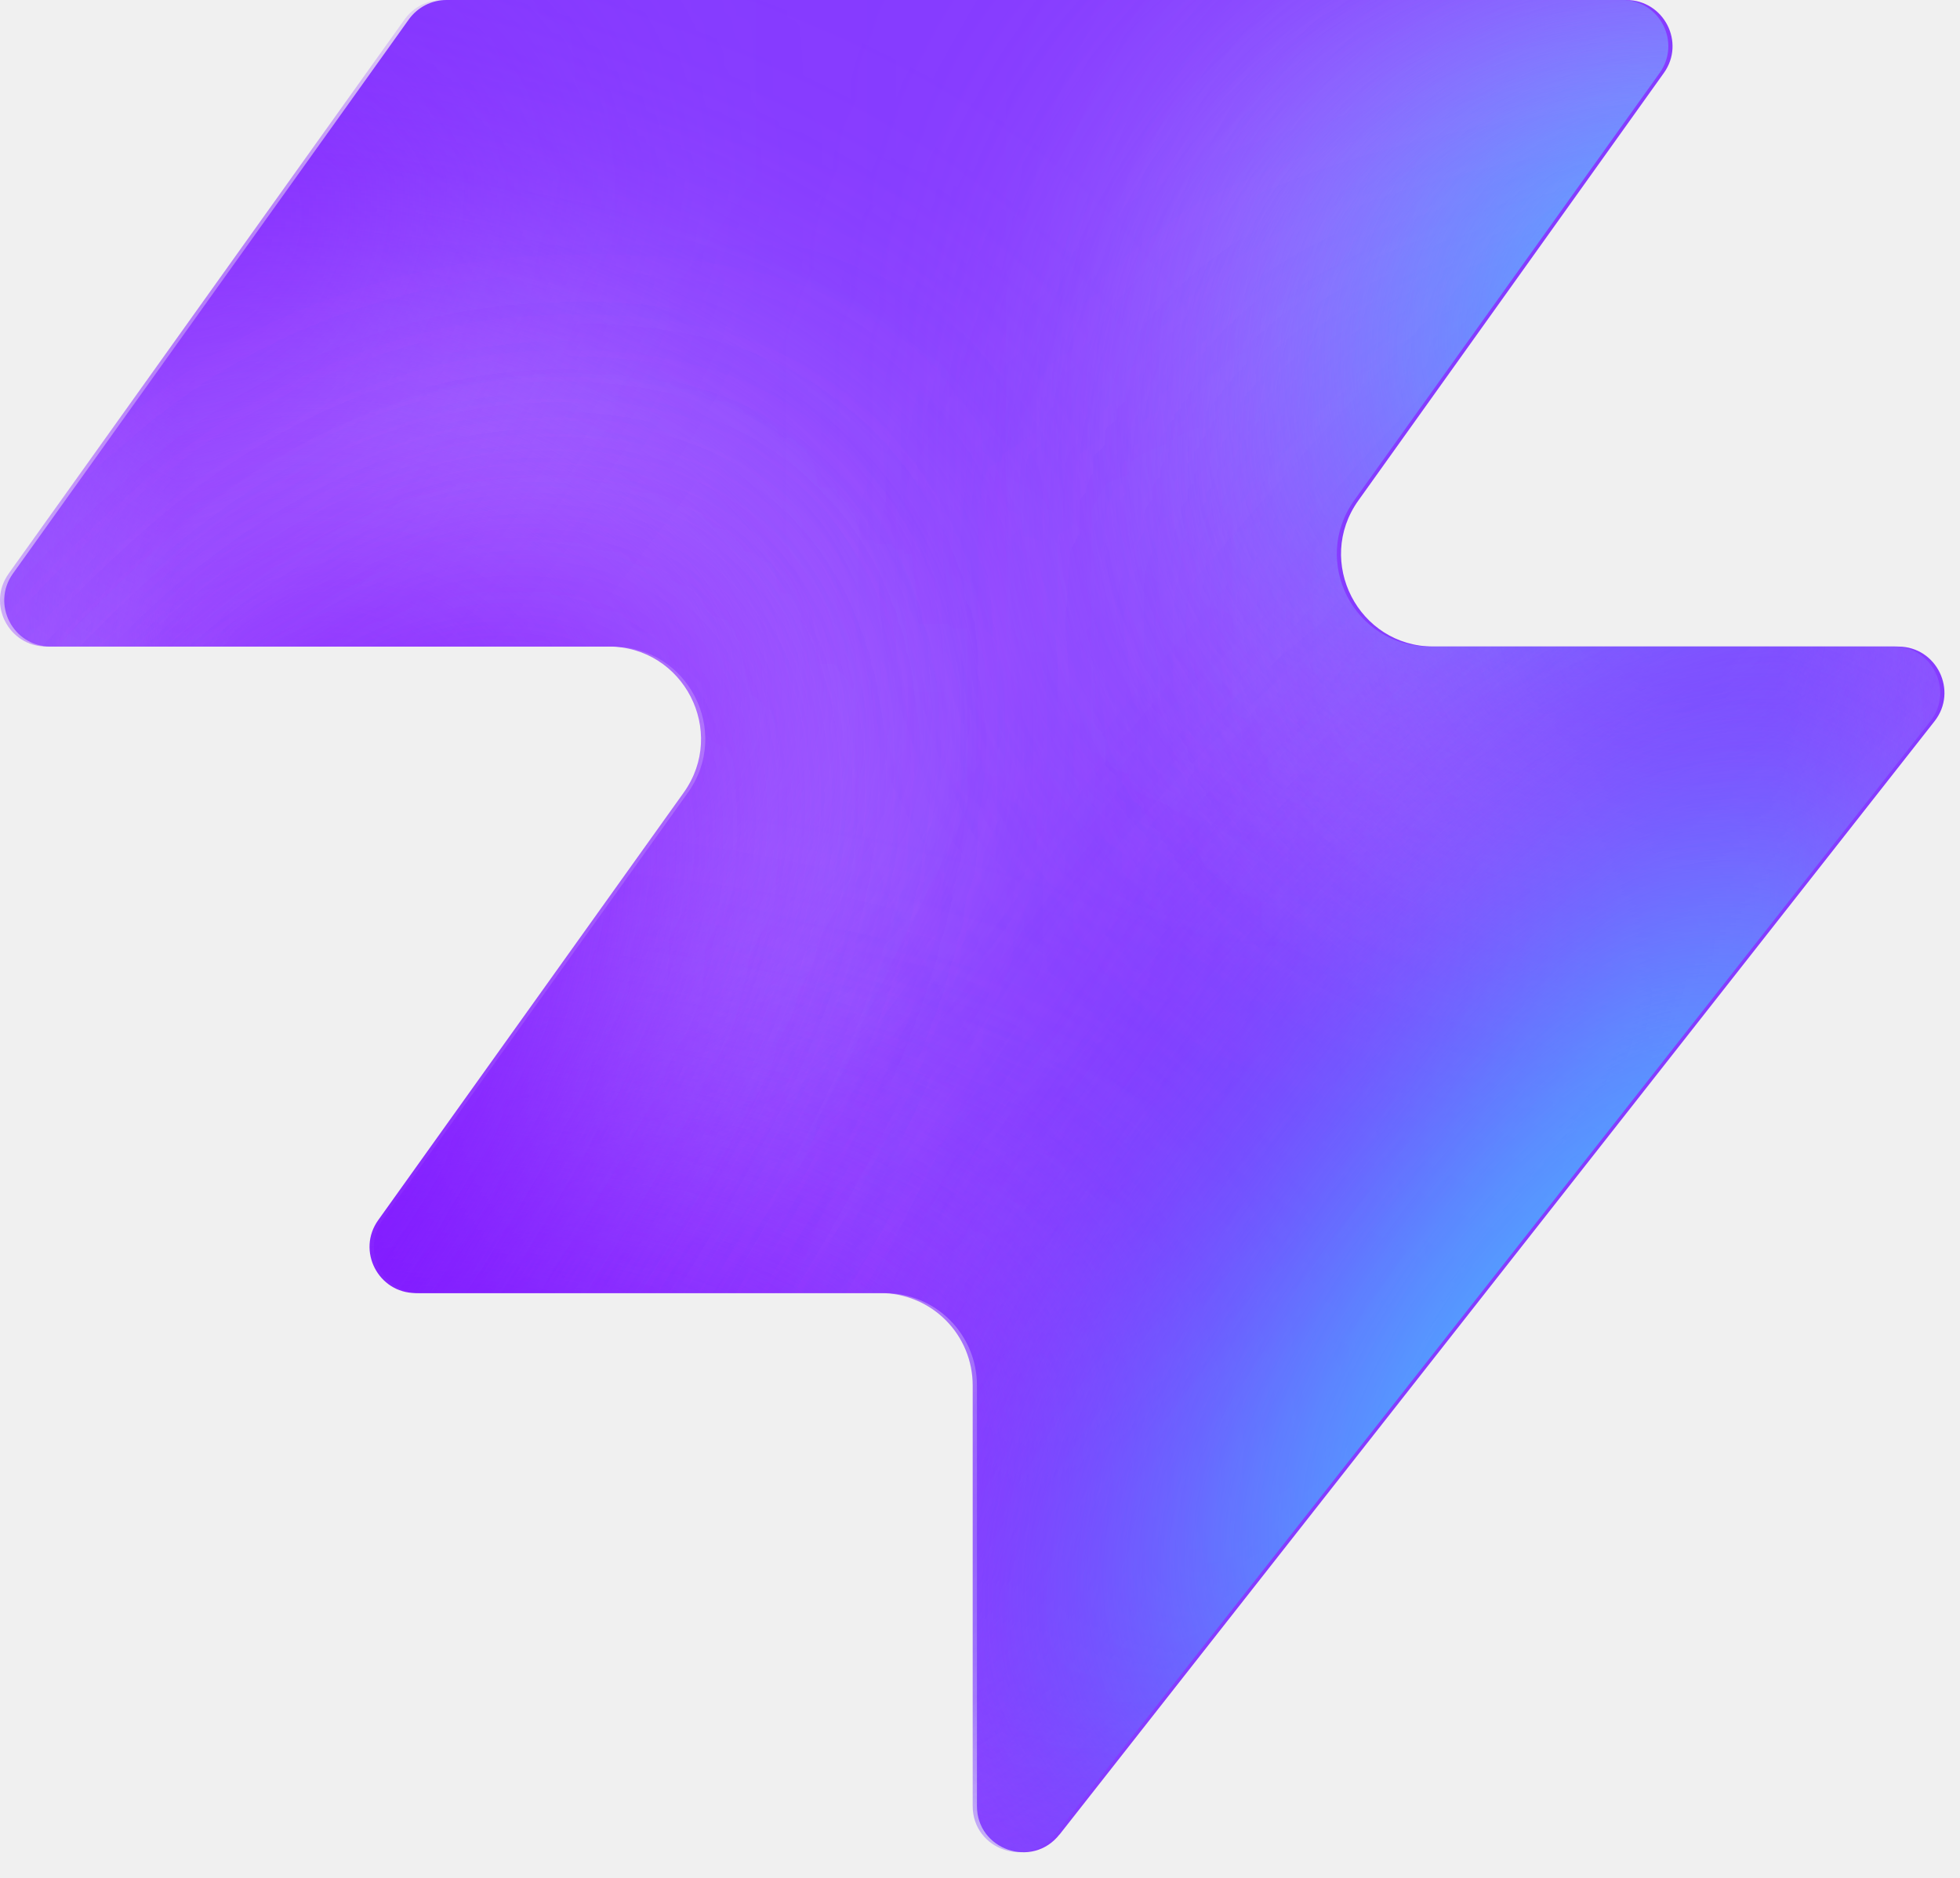
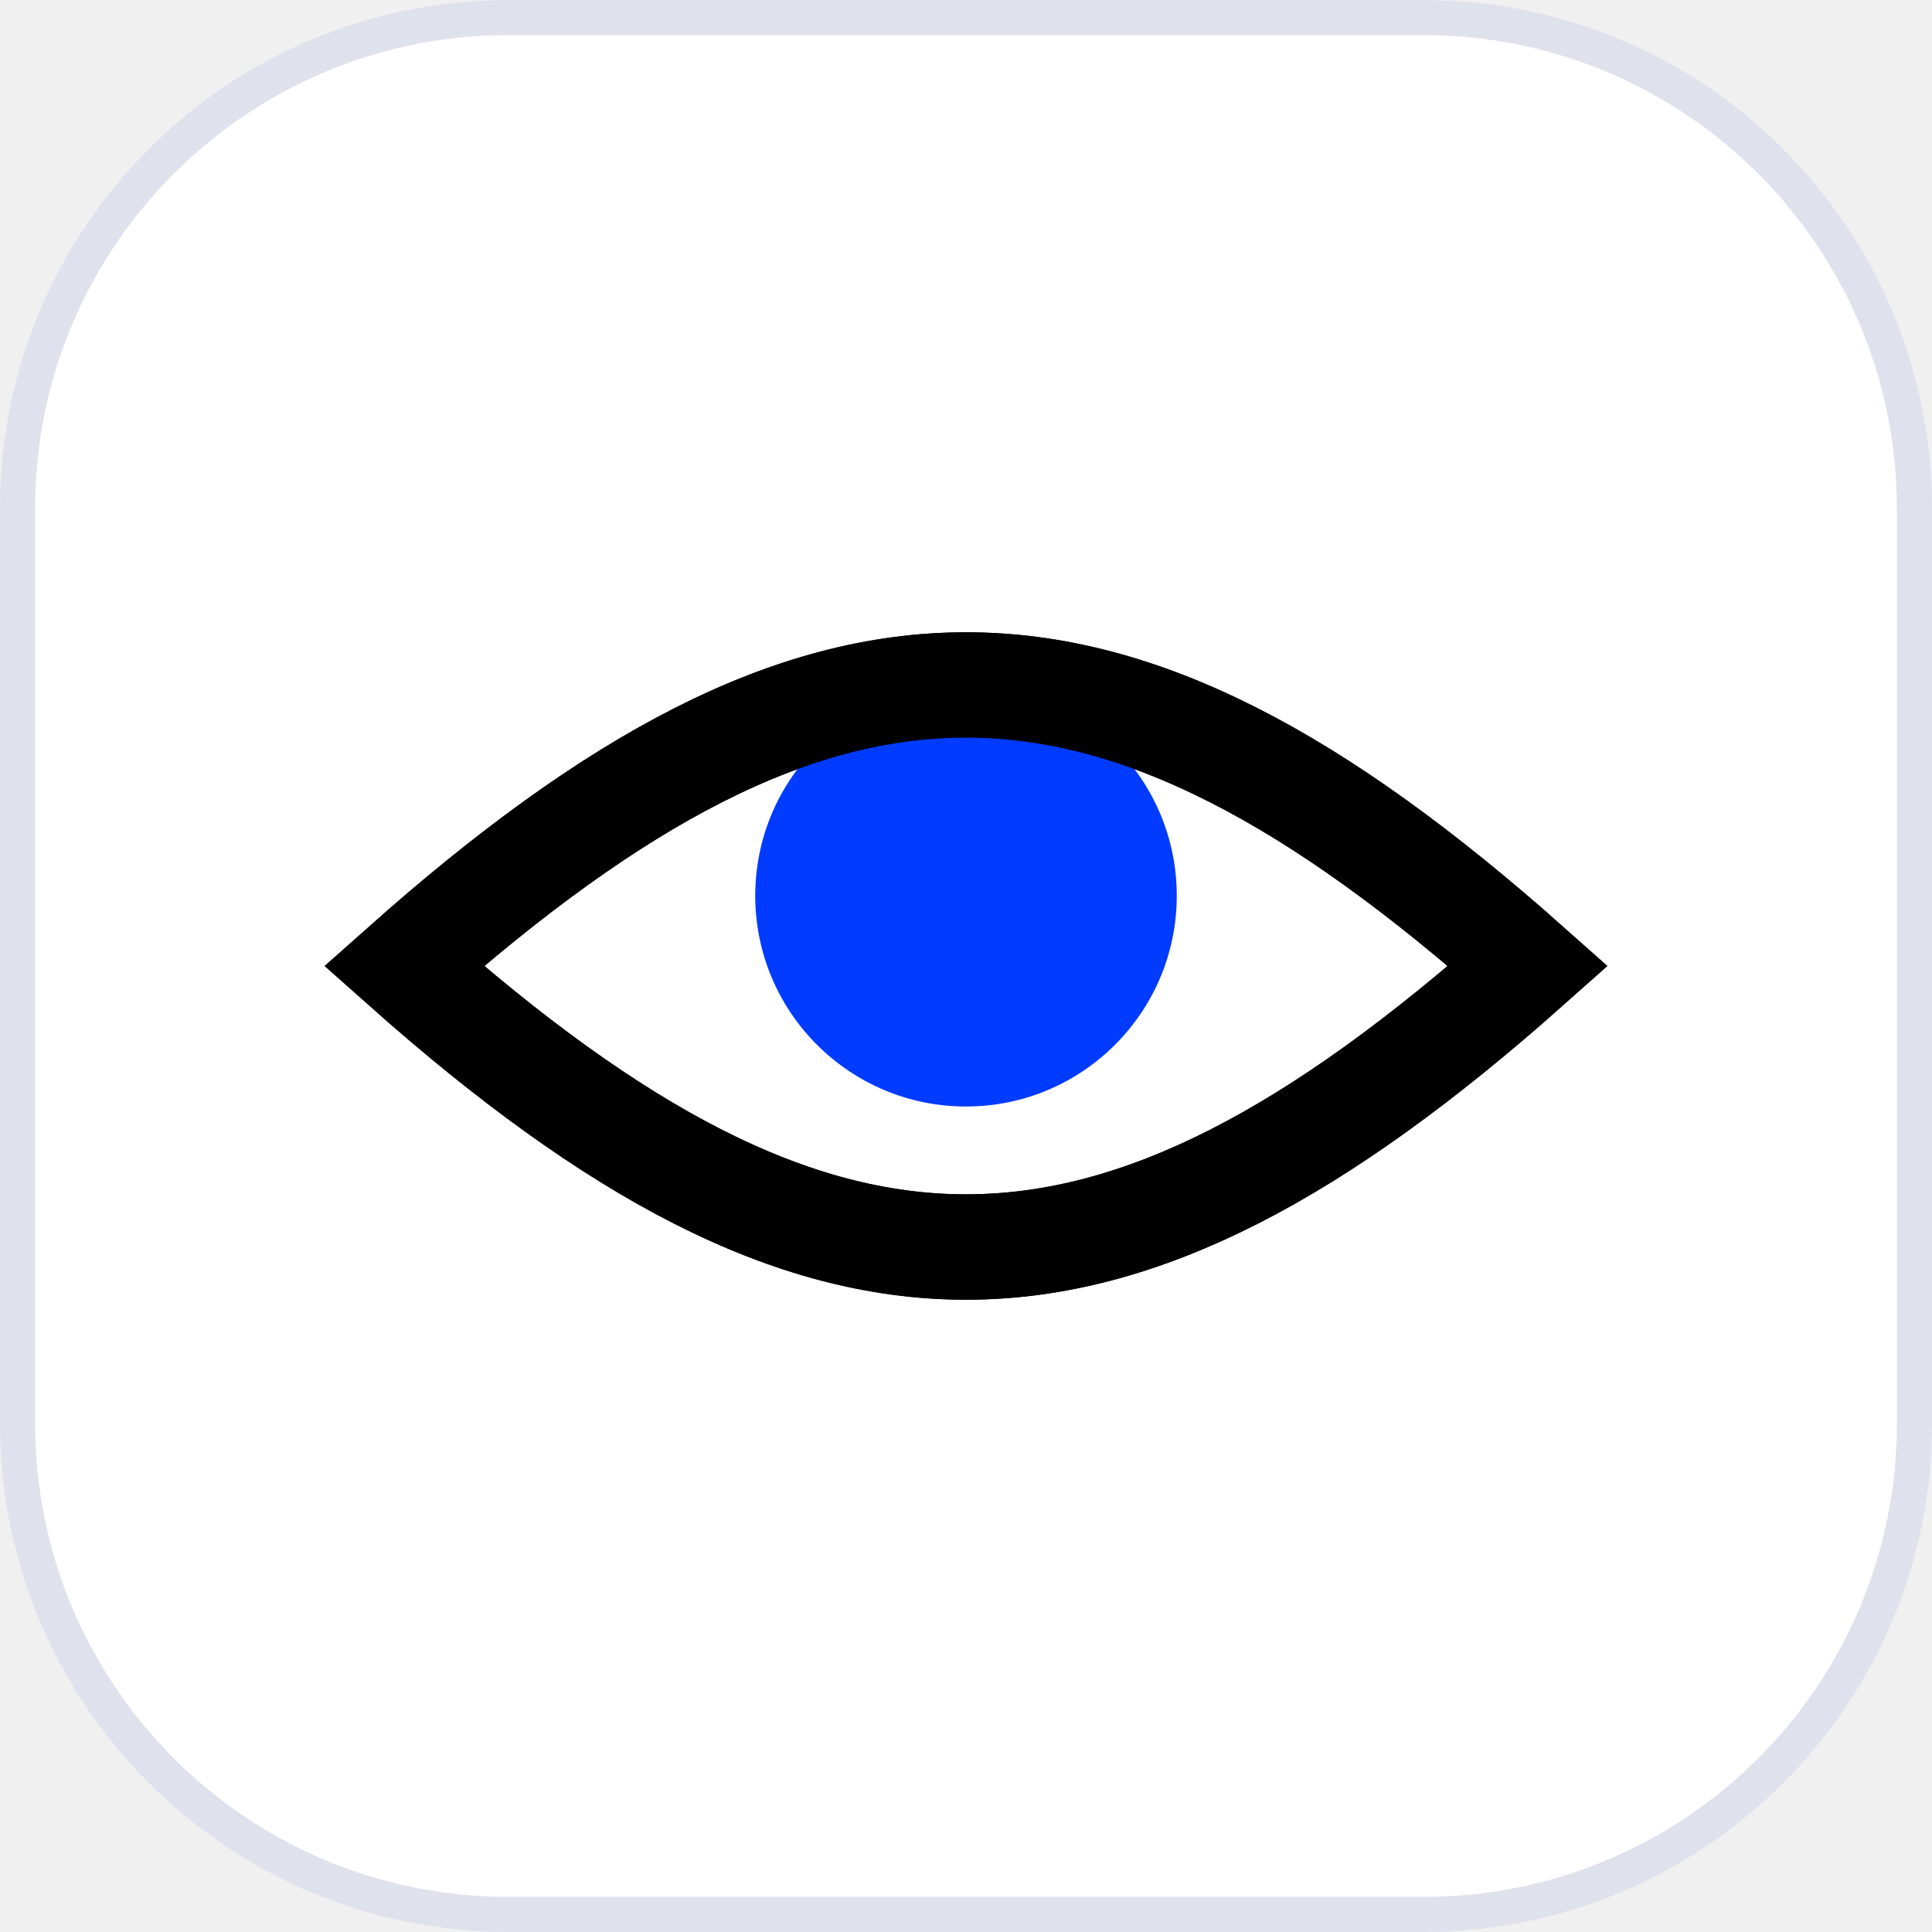
- <svg xmlns="http://www.w3.org/2000/svg" width="48" height="46" fill="none" viewBox="0 0 48 46">
-   <path fill="#863bff" d="M25.946 44.938c-.664.845-2.021.375-2.021-.698V33.937a2.26 2.26 0 0 0-2.262-2.262H10.287c-.92 0-1.456-1.04-.92-1.788l7.48-10.471c1.07-1.497 0-3.578-1.842-3.578H1.237c-.92 0-1.456-1.04-.92-1.788L10.013.474c.214-.297.556-.474.92-.474h28.894c.92 0 1.456 1.04.92 1.788l-7.48 10.471c-1.07 1.498 0 3.579 1.842 3.579h11.377c.943 0 1.473 1.088.89 1.83L25.947 44.94z" style="fill:#863bff;fill:color(display-p3 .525 .23 1);fill-opacity:1" />
-   <mask id="a" width="48" height="46" x="0" y="0" maskUnits="userSpaceOnUse" style="mask-type:alpha">
-     <path fill="#000" d="M25.842 44.938c-.664.844-2.021.375-2.021-.698V33.937a2.26 2.26 0 0 0-2.262-2.262H10.183c-.92 0-1.456-1.04-.92-1.788l7.48-10.471c1.07-1.498 0-3.579-1.842-3.579H1.133c-.92 0-1.456-1.04-.92-1.787L9.91.473c.214-.297.556-.474.92-.474h28.894c.92 0 1.456 1.04.92 1.788l-7.48 10.471c-1.07 1.498 0 3.578 1.842 3.578h11.377c.943 0 1.473 1.088.89 1.832L25.843 44.94z" style="fill:#000;fill-opacity:1" />
-   </mask>
-   <g mask="url(#a)">
-     <g filter="url(#b)">
-       <ellipse cx="5.508" cy="14.704" fill="#ede6ff" rx="5.508" ry="14.704" style="fill:#ede6ff;fill:color(display-p3 .927 .903 1);fill-opacity:1" transform="matrix(.00324 1 1 -.00324 -4.47 31.516)" />
-     </g>
-     <g filter="url(#c)">
-       <ellipse cx="10.399" cy="29.851" fill="#ede6ff" rx="10.399" ry="29.851" style="fill:#ede6ff;fill:color(display-p3 .927 .903 1);fill-opacity:1" transform="matrix(.00324 1 1 -.00324 -39.328 7.883)" />
-     </g>
-     <g filter="url(#d)">
-       <ellipse cx="5.508" cy="30.487" fill="#7e14ff" rx="5.508" ry="30.487" style="fill:#7e14ff;fill:color(display-p3 .492 .077 1);fill-opacity:1" transform="rotate(89.814 -25.913 -14.639)scale(1 -1)" />
-     </g>
-     <g filter="url(#e)">
-       <ellipse cx="5.508" cy="30.599" fill="#7e14ff" rx="5.508" ry="30.599" style="fill:#7e14ff;fill:color(display-p3 .492 .077 1);fill-opacity:1" transform="rotate(89.814 -32.644 -3.334)scale(1 -1)" />
-     </g>
-     <g filter="url(#f)">
-       <ellipse cx="5.508" cy="30.599" fill="#7e14ff" rx="5.508" ry="30.599" style="fill:#7e14ff;fill:color(display-p3 .492 .077 1);fill-opacity:1" transform="matrix(.00324 1 1 -.00324 -34.34 30.47)" />
-     </g>
-     <g filter="url(#g)">
-       <ellipse cx="14.072" cy="22.078" fill="#ede6ff" rx="14.072" ry="22.078" style="fill:#ede6ff;fill:color(display-p3 .927 .903 1);fill-opacity:1" transform="rotate(93.35 24.506 48.493)scale(-1 1)" />
-     </g>
-     <g filter="url(#h)">
-       <ellipse cx="3.47" cy="21.501" fill="#7e14ff" rx="3.47" ry="21.501" style="fill:#7e14ff;fill:color(display-p3 .492 .077 1);fill-opacity:1" transform="rotate(89.009 28.708 47.59)scale(-1 1)" />
-     </g>
-     <g filter="url(#i)">
-       <ellipse cx="3.47" cy="21.501" fill="#7e14ff" rx="3.47" ry="21.501" style="fill:#7e14ff;fill:color(display-p3 .492 .077 1);fill-opacity:1" transform="rotate(89.009 28.708 47.59)scale(-1 1)" />
-     </g>
-     <g filter="url(#j)">
-       <ellipse cx=".387" cy="8.972" fill="#7e14ff" rx="4.407" ry="29.108" style="fill:#7e14ff;fill:color(display-p3 .492 .077 1);fill-opacity:1" transform="rotate(39.51 .387 8.972)" />
-     </g>
-     <g filter="url(#k)">
-       <ellipse cx="47.523" cy="-6.092" fill="#7e14ff" rx="4.407" ry="29.108" style="fill:#7e14ff;fill:color(display-p3 .492 .077 1);fill-opacity:1" transform="rotate(37.892 47.523 -6.092)" />
-     </g>
-     <g filter="url(#l)">
-       <ellipse cx="41.412" cy="6.333" fill="#47bfff" rx="5.971" ry="9.665" style="fill:#47bfff;fill:color(display-p3 .28 .748 1);fill-opacity:1" transform="rotate(37.892 41.412 6.333)" />
-     </g>
-     <g filter="url(#m)">
-       <ellipse cx="-1.879" cy="38.332" fill="#7e14ff" rx="4.407" ry="29.108" style="fill:#7e14ff;fill:color(display-p3 .492 .077 1);fill-opacity:1" transform="rotate(37.892 -1.88 38.332)" />
-     </g>
-     <g filter="url(#n)">
-       <ellipse cx="-1.879" cy="38.332" fill="#7e14ff" rx="4.407" ry="29.108" style="fill:#7e14ff;fill:color(display-p3 .492 .077 1);fill-opacity:1" transform="rotate(37.892 -1.88 38.332)" />
-     </g>
-     <g filter="url(#o)">
-       <ellipse cx="35.651" cy="29.907" fill="#7e14ff" rx="4.407" ry="29.108" style="fill:#7e14ff;fill:color(display-p3 .492 .077 1);fill-opacity:1" transform="rotate(37.892 35.651 29.907)" />
-     </g>
-     <g filter="url(#p)">
-       <ellipse cx="38.418" cy="32.4" fill="#47bfff" rx="5.971" ry="15.297" style="fill:#47bfff;fill:color(display-p3 .28 .748 1);fill-opacity:1" transform="rotate(37.892 38.418 32.4)" />
-     </g>
-   </g>
-   <defs>
-     <filter id="b" width="60.045" height="41.654" x="-19.77" y="16.149" color-interpolation-filters="sRGB" filterUnits="userSpaceOnUse">
-       <feFlood flood-opacity="0" result="BackgroundImageFix" />
-       <feBlend in="SourceGraphic" in2="BackgroundImageFix" result="shape" />
-       <feGaussianBlur result="effect1_foregroundBlur_2002_17158" stdDeviation="7.659" />
-     </filter>
-     <filter id="c" width="90.34" height="51.437" x="-54.613" y="-7.533" color-interpolation-filters="sRGB" filterUnits="userSpaceOnUse">
-       <feFlood flood-opacity="0" result="BackgroundImageFix" />
-       <feBlend in="SourceGraphic" in2="BackgroundImageFix" result="shape" />
-       <feGaussianBlur result="effect1_foregroundBlur_2002_17158" stdDeviation="7.659" />
-     </filter>
-     <filter id="d" width="79.355" height="29.4" x="-49.64" y="2.03" color-interpolation-filters="sRGB" filterUnits="userSpaceOnUse">
-       <feFlood flood-opacity="0" result="BackgroundImageFix" />
-       <feBlend in="SourceGraphic" in2="BackgroundImageFix" result="shape" />
-       <feGaussianBlur result="effect1_foregroundBlur_2002_17158" stdDeviation="4.596" />
-     </filter>
-     <filter id="e" width="79.579" height="29.4" x="-45.045" y="20.029" color-interpolation-filters="sRGB" filterUnits="userSpaceOnUse">
-       <feFlood flood-opacity="0" result="BackgroundImageFix" />
-       <feBlend in="SourceGraphic" in2="BackgroundImageFix" result="shape" />
-       <feGaussianBlur result="effect1_foregroundBlur_2002_17158" stdDeviation="4.596" />
-     </filter>
-     <filter id="f" width="79.579" height="29.4" x="-43.513" y="21.178" color-interpolation-filters="sRGB" filterUnits="userSpaceOnUse">
-       <feFlood flood-opacity="0" result="BackgroundImageFix" />
-       <feBlend in="SourceGraphic" in2="BackgroundImageFix" result="shape" />
-       <feGaussianBlur result="effect1_foregroundBlur_2002_17158" stdDeviation="4.596" />
-     </filter>
-     <filter id="g" width="74.749" height="58.852" x="15.756" y="-17.901" color-interpolation-filters="sRGB" filterUnits="userSpaceOnUse">
-       <feFlood flood-opacity="0" result="BackgroundImageFix" />
-       <feBlend in="SourceGraphic" in2="BackgroundImageFix" result="shape" />
-       <feGaussianBlur result="effect1_foregroundBlur_2002_17158" stdDeviation="7.659" />
-     </filter>
-     <filter id="h" width="61.377" height="25.362" x="23.548" y="2.284" color-interpolation-filters="sRGB" filterUnits="userSpaceOnUse">
-       <feFlood flood-opacity="0" result="BackgroundImageFix" />
-       <feBlend in="SourceGraphic" in2="BackgroundImageFix" result="shape" />
-       <feGaussianBlur result="effect1_foregroundBlur_2002_17158" stdDeviation="4.596" />
-     </filter>
-     <filter id="i" width="61.377" height="25.362" x="23.548" y="2.284" color-interpolation-filters="sRGB" filterUnits="userSpaceOnUse">
-       <feFlood flood-opacity="0" result="BackgroundImageFix" />
-       <feBlend in="SourceGraphic" in2="BackgroundImageFix" result="shape" />
-       <feGaussianBlur result="effect1_foregroundBlur_2002_17158" stdDeviation="4.596" />
-     </filter>
-     <filter id="j" width="56.045" height="63.649" x="-27.636" y="-22.853" color-interpolation-filters="sRGB" filterUnits="userSpaceOnUse">
-       <feFlood flood-opacity="0" result="BackgroundImageFix" />
-       <feBlend in="SourceGraphic" in2="BackgroundImageFix" result="shape" />
-       <feGaussianBlur result="effect1_foregroundBlur_2002_17158" stdDeviation="4.596" />
-     </filter>
-     <filter id="k" width="54.814" height="64.646" x="20.116" y="-38.415" color-interpolation-filters="sRGB" filterUnits="userSpaceOnUse">
-       <feFlood flood-opacity="0" result="BackgroundImageFix" />
-       <feBlend in="SourceGraphic" in2="BackgroundImageFix" result="shape" />
-       <feGaussianBlur result="effect1_foregroundBlur_2002_17158" stdDeviation="4.596" />
-     </filter>
-     <filter id="l" width="33.541" height="35.313" x="24.641" y="-11.323" color-interpolation-filters="sRGB" filterUnits="userSpaceOnUse">
-       <feFlood flood-opacity="0" result="BackgroundImageFix" />
-       <feBlend in="SourceGraphic" in2="BackgroundImageFix" result="shape" />
-       <feGaussianBlur result="effect1_foregroundBlur_2002_17158" stdDeviation="4.596" />
-     </filter>
-     <filter id="m" width="54.814" height="64.646" x="-29.286" y="6.009" color-interpolation-filters="sRGB" filterUnits="userSpaceOnUse">
-       <feFlood flood-opacity="0" result="BackgroundImageFix" />
-       <feBlend in="SourceGraphic" in2="BackgroundImageFix" result="shape" />
-       <feGaussianBlur result="effect1_foregroundBlur_2002_17158" stdDeviation="4.596" />
-     </filter>
-     <filter id="n" width="54.814" height="64.646" x="-29.286" y="6.009" color-interpolation-filters="sRGB" filterUnits="userSpaceOnUse">
-       <feFlood flood-opacity="0" result="BackgroundImageFix" />
-       <feBlend in="SourceGraphic" in2="BackgroundImageFix" result="shape" />
-       <feGaussianBlur result="effect1_foregroundBlur_2002_17158" stdDeviation="4.596" />
-     </filter>
-     <filter id="o" width="54.814" height="64.646" x="8.244" y="-2.416" color-interpolation-filters="sRGB" filterUnits="userSpaceOnUse">
-       <feFlood flood-opacity="0" result="BackgroundImageFix" />
-       <feBlend in="SourceGraphic" in2="BackgroundImageFix" result="shape" />
-       <feGaussianBlur result="effect1_foregroundBlur_2002_17158" stdDeviation="4.596" />
-     </filter>
-     <filter id="p" width="39.409" height="43.623" x="18.713" y="10.588" color-interpolation-filters="sRGB" filterUnits="userSpaceOnUse">
-       <feFlood flood-opacity="0" result="BackgroundImageFix" />
-       <feBlend in="SourceGraphic" in2="BackgroundImageFix" result="shape" />
-       <feGaussianBlur result="effect1_foregroundBlur_2002_17158" stdDeviation="4.596" />
-     </filter>
-   </defs>
+ <svg xmlns="http://www.w3.org/2000/svg" width="220" height="220" viewBox="0 0 220 220" fill="none">
+   <rect x="2" y="2" width="216" height="216" rx="55.891" fill="white" stroke="#DFE2ED" stroke-width="4" />
+   <path d="M46 110C94 67.333 126 67.333 174 110C126 152.667 94 152.667 46 110Z" stroke="black" stroke-width="12" />
+   <circle cx="110" cy="102" r="24" fill="#003BFF" />
+   <path d="M46 110C94 67.333 126 67.333 174 110C126 152.667 94 152.667 46 110Z" stroke="black" stroke-width="12" />
</svg>
